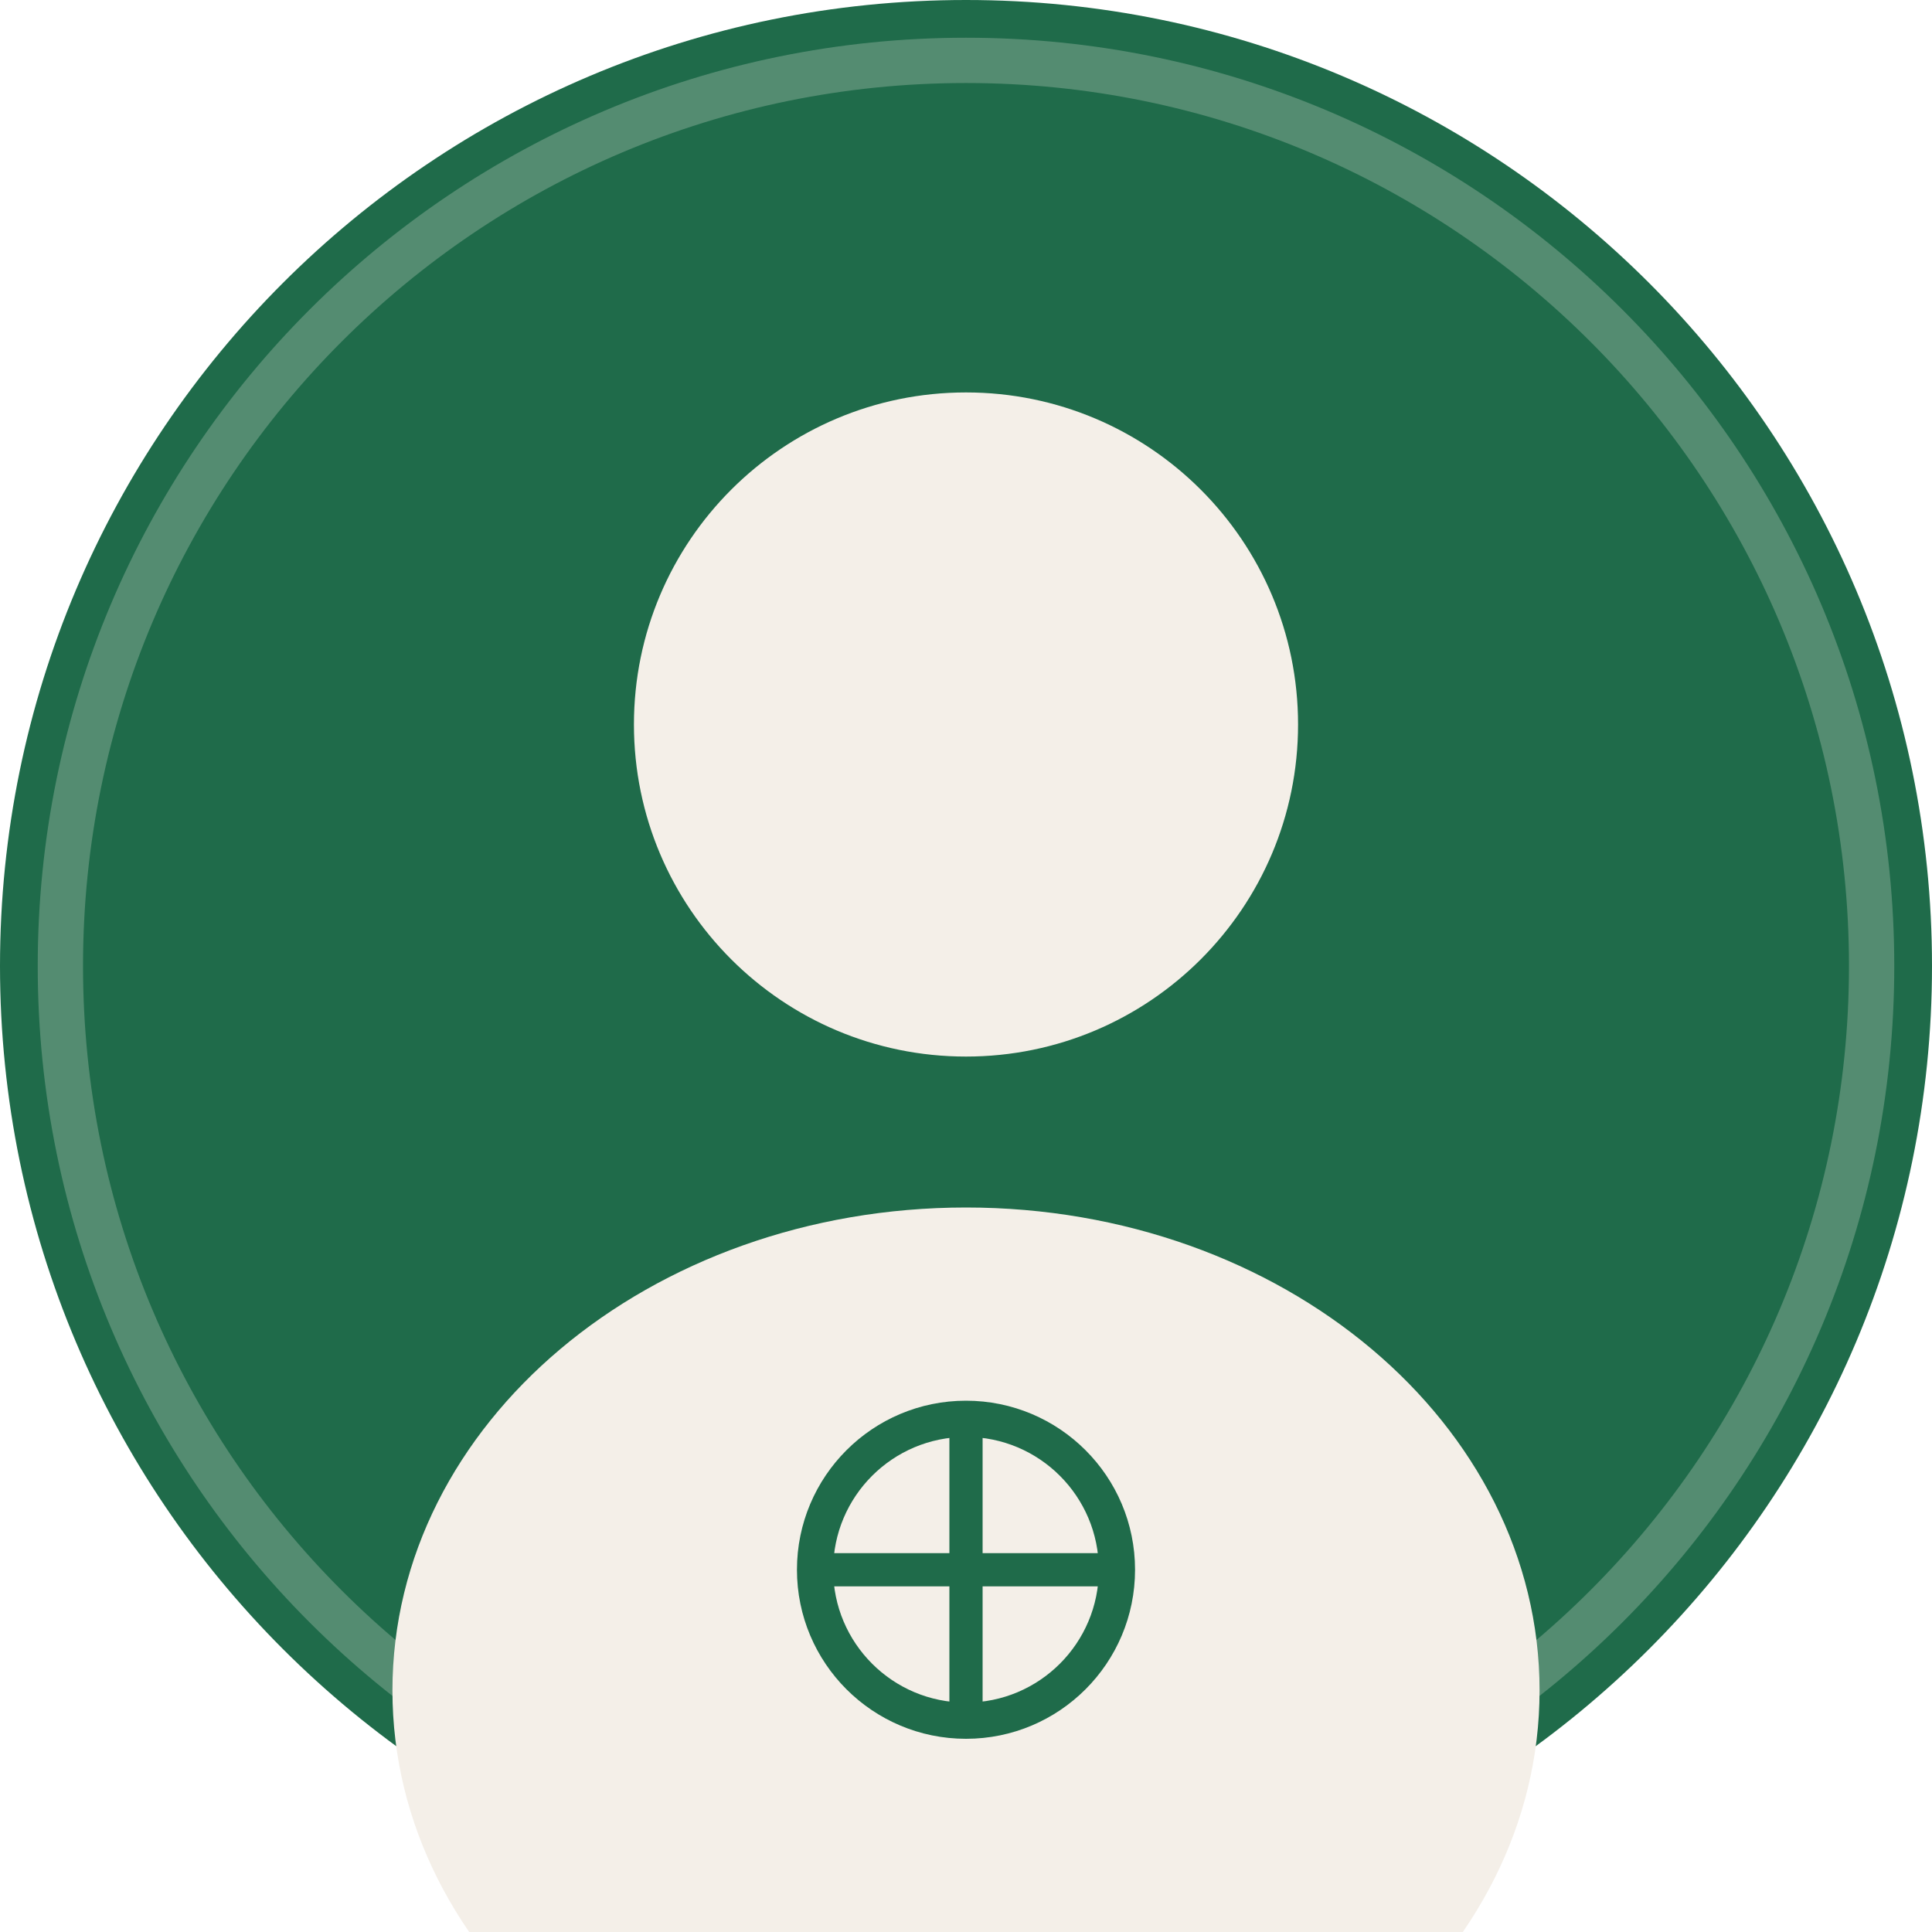
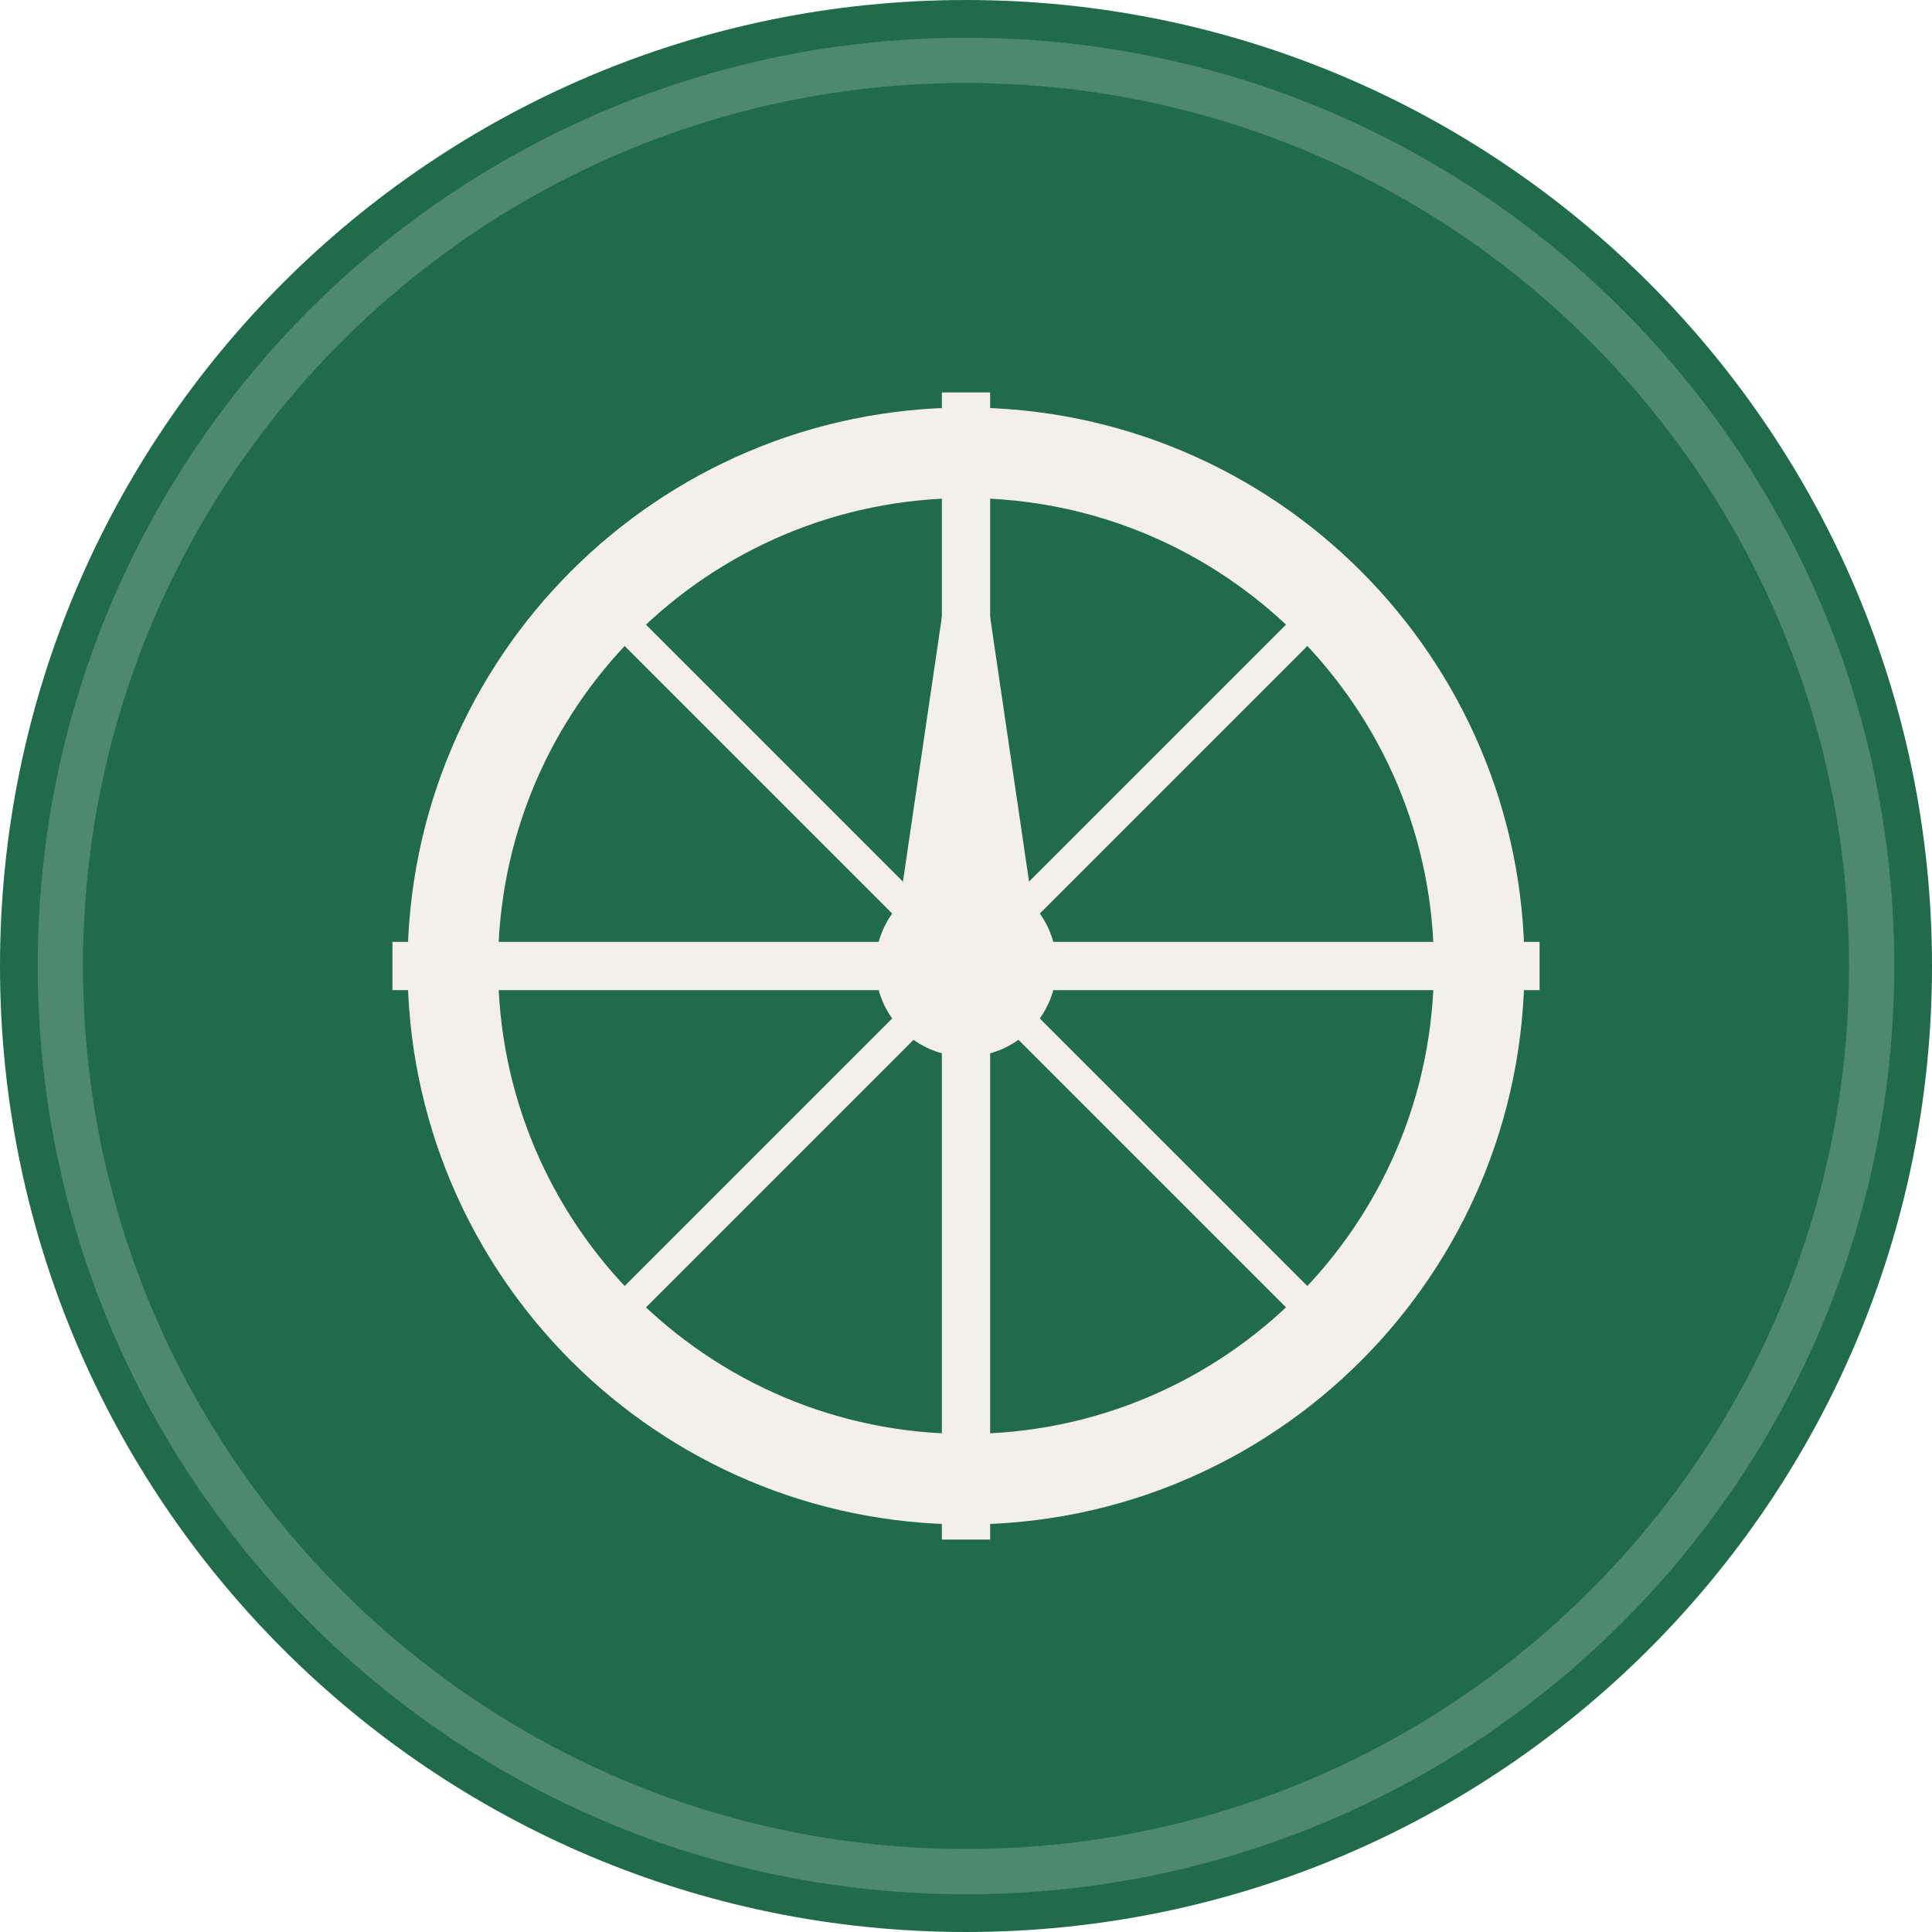
<svg xmlns="http://www.w3.org/2000/svg" viewBox="0 0 128 128" width="128" height="128" role="img" aria-label="avatar-dschungelbuch">
  <circle cx="64" cy="64" r="64" fill="#1F6B4A" />
-   <circle cx="64" cy="64" r="60" fill="none" stroke="#F4EFE8" stroke-width="3" opacity="0.25" />
-   <circle cx="64" cy="48" r="22" fill="#F4EFE8" />
-   <ellipse cx="64" cy="112" rx="38" ry="32" fill="#F4EFE8" />
-   <circle cx="64" cy="104" r="10" fill="none" stroke="#1F6B4A" stroke-width="2.4" />
-   <path d="M64 94 L64 114 M54 104 L74 104" stroke="#1F6B4A" stroke-width="2.2" fill="none" />
+   <circle cx="64" cy="64" r="60" fill="none" stroke="#F4EFE8" stroke-width="3" opacity="0.22" />
+   <circle cx="64" cy="64" r="34" fill="none" stroke="#F4EFE8" stroke-width="6" />
+   <path d="M64 26 L64 102 M26 64 L102 64" stroke="#F4EFE8" stroke-width="3.2" />
+   <path d="M40 40 L88 88 M88 40 L40 88" stroke="#F4EFE8" stroke-width="2" />
+   <polygon points="64,30 69,64 64,56 59,64" fill="#F4EFE8" />
+   <circle cx="64" cy="64" r="6" fill="#F4EFE8" />
</svg>
